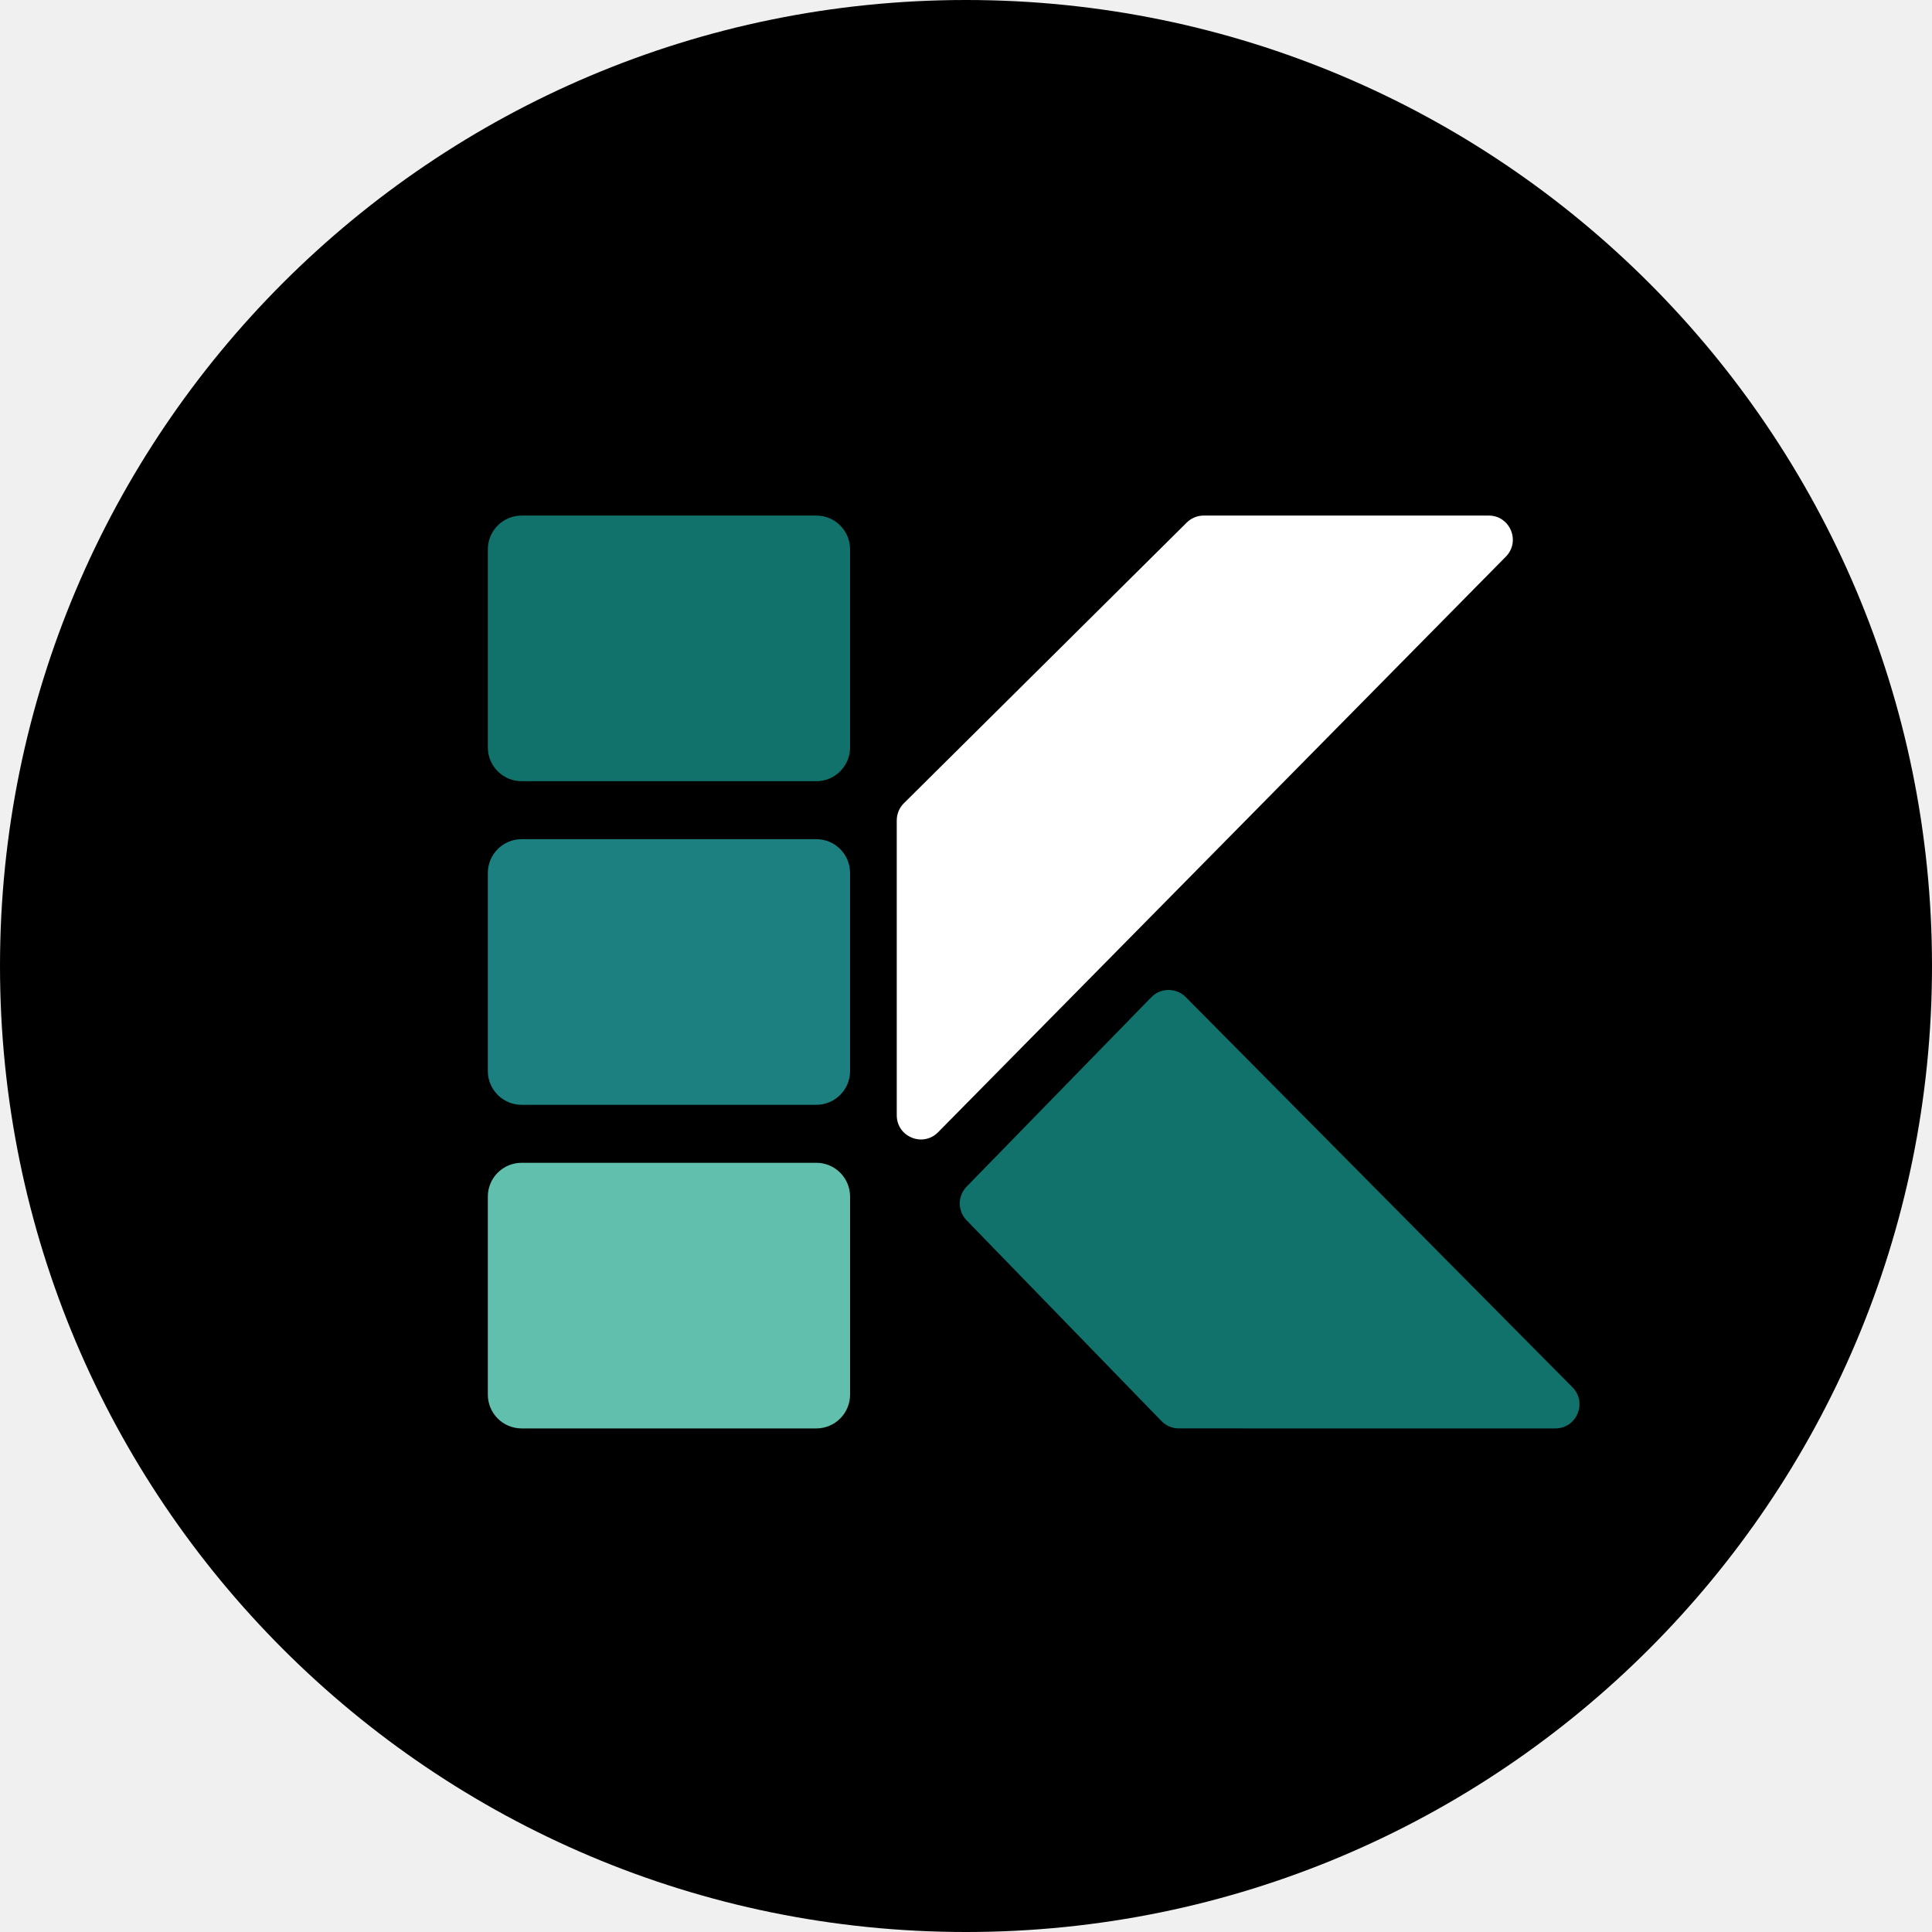
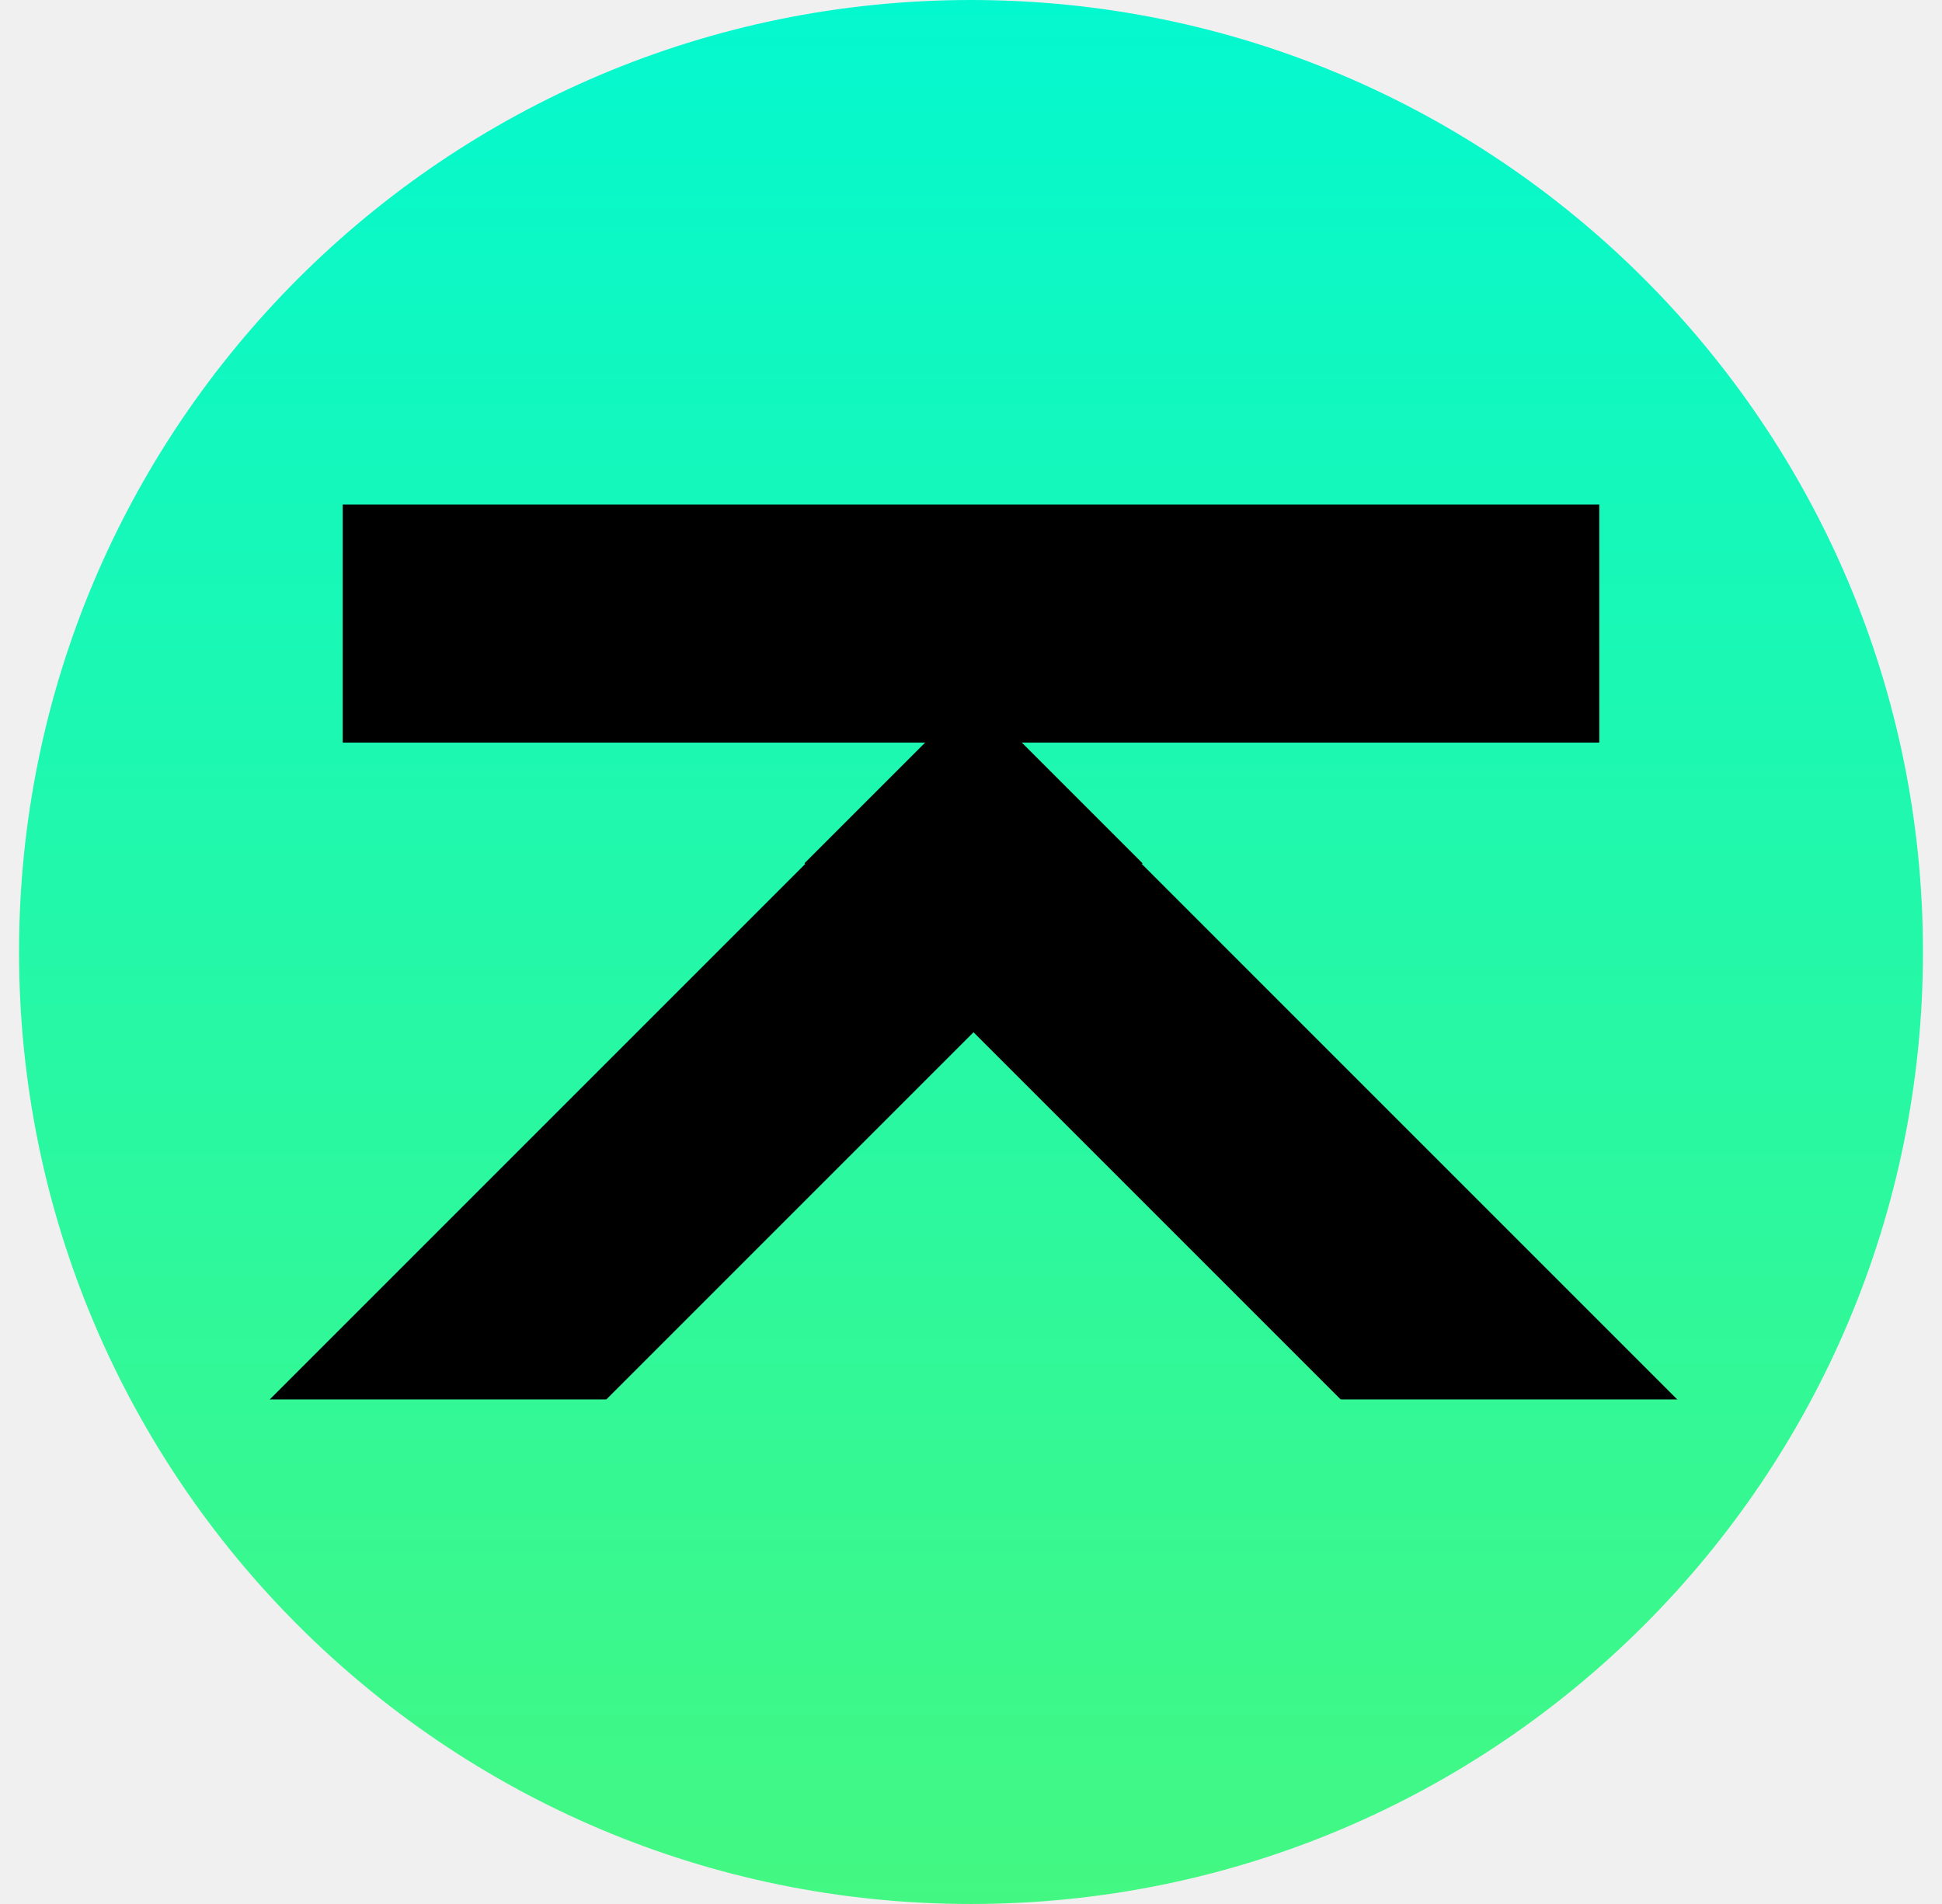
- <svg xmlns="http://www.w3.org/2000/svg" width="400" height="400" viewBox="0 0 400 400" fill="none">
-   <rect width="400" height="400" rx="200" fill="black" />
-   <path d="M185.662 169.85C185.662 168.517 186.195 167.239 187.141 166.3L245.7 108.193C246.637 107.264 247.903 106.742 249.222 106.742L308.207 106.739C312.645 106.739 314.884 112.09 311.767 115.25L194.224 234.417C191.084 237.6 185.664 235.377 185.664 230.905L185.662 169.85Z" fill="white" />
-   <path d="M238.363 206.469C240.314 204.469 243.527 204.456 245.494 206.441L325.556 287.221C328.684 290.378 326.448 295.741 322.004 295.741L244.059 295.738C242.707 295.738 241.413 295.19 240.472 294.22L200.122 252.652C198.235 250.708 198.239 247.617 200.129 245.678L238.363 206.469Z" fill="#10726B" />
-   <rect x="101" y="106.742" width="75" height="55" rx="7" fill="#10726B" />
-   <rect x="101" y="173.742" width="75" height="55" rx="7" fill="#1C8080" />
-   <rect x="101" y="240.742" width="75" height="55" rx="7" fill="#61BFAE" />
+ <svg xmlns="http://www.w3.org/2000/svg" width="204" height="200" viewBox="0 0 204 200" fill="none">
+   <rect x="2" width="200" height="200" rx="100" fill="url(#paint0_linear_160_966)" />
+   <rect x="36" y="53" width="132" height="25" fill="black" />
+   <mask id="mask0_160_966" style="mask-type:alpha" maskUnits="userSpaceOnUse" x="0" y="68" width="204" height="79">
+     <rect y="68" width="204" height="79" fill="#D9D9D9" />
+   </mask>
+   <g mask="url(#mask0_160_966)">
+     <path d="M102.264 73.076L102.338 73.002L120.016 90.68L119.941 90.754L195.525 166.338L177.848 184.016L102.264 108.432L26.678 184.018L9 166.34L84.586 90.754L84.51 90.678L102.188 73L102.264 73.076Z" fill="black" />
+   </g>
+   <defs>
+     <linearGradient id="paint0_linear_160_966" x1="102" y1="0" x2="102" y2="200" gradientUnits="userSpaceOnUse">
+       <stop stop-color="#04F8CF" />
+       <stop offset="0.63" stop-color="#2CF89E" />
+       <stop offset="1" stop-color="#43F882" />
+     </linearGradient>
+   </defs>
</svg>
